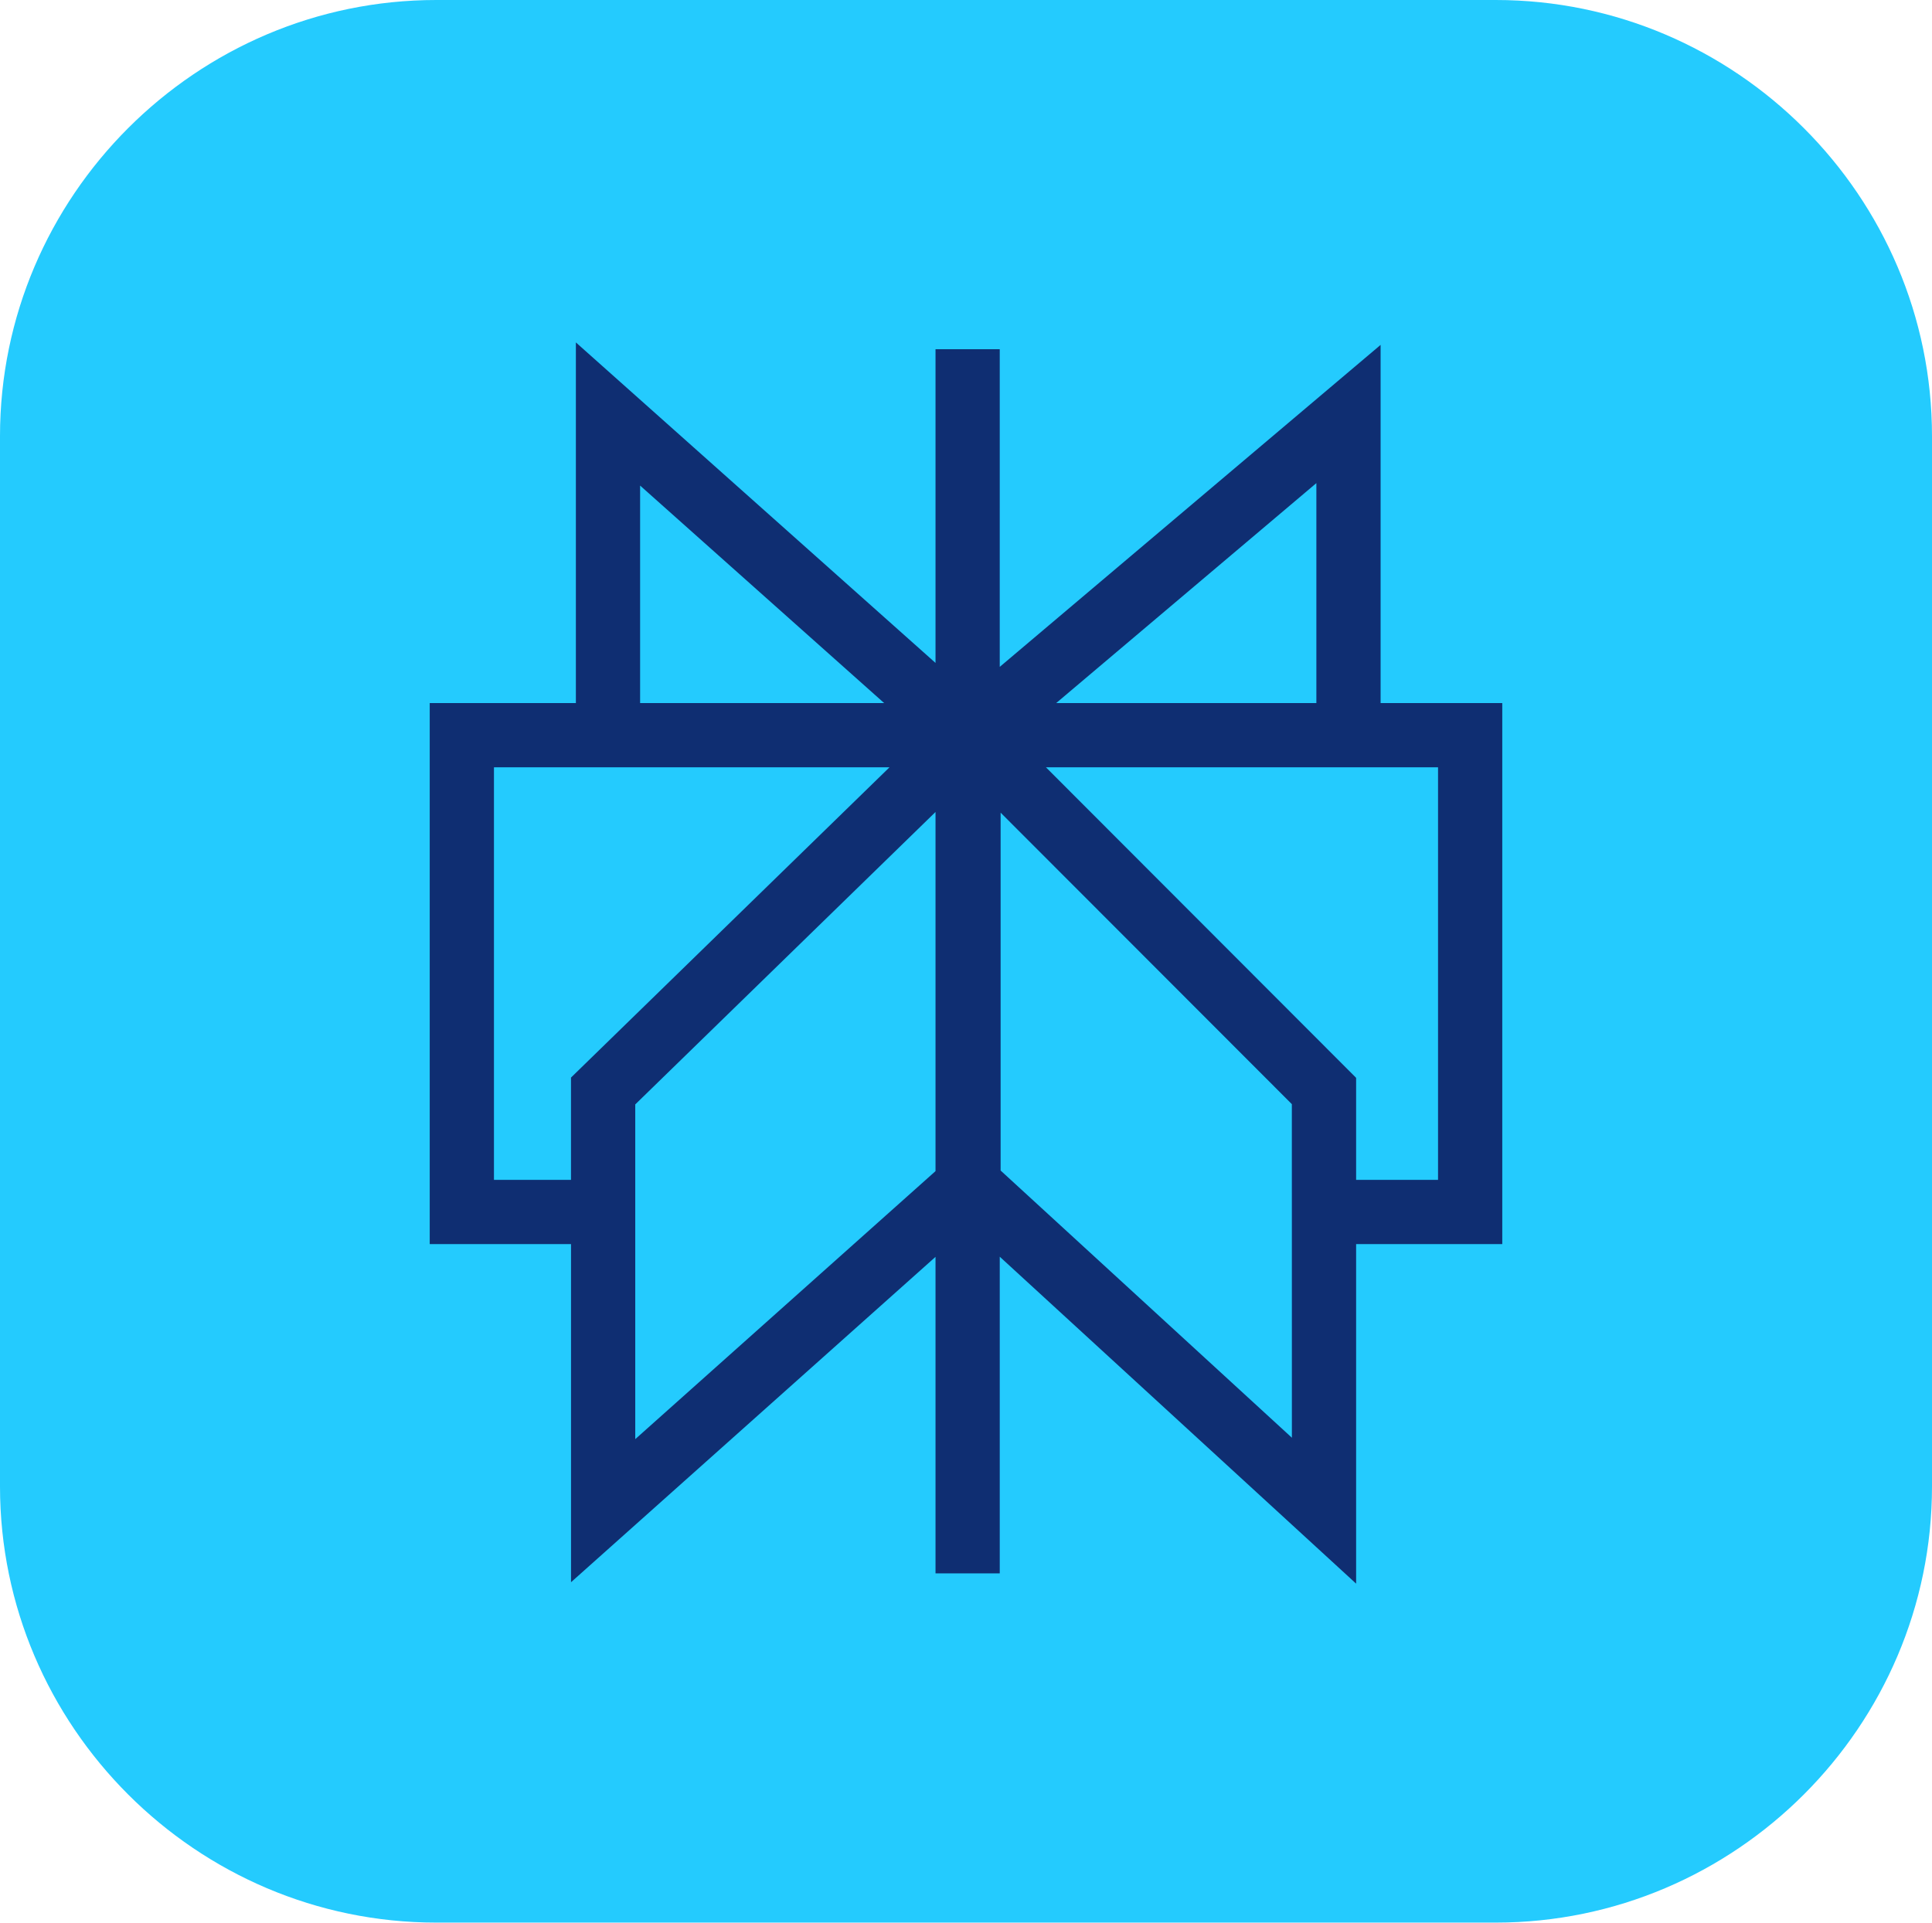
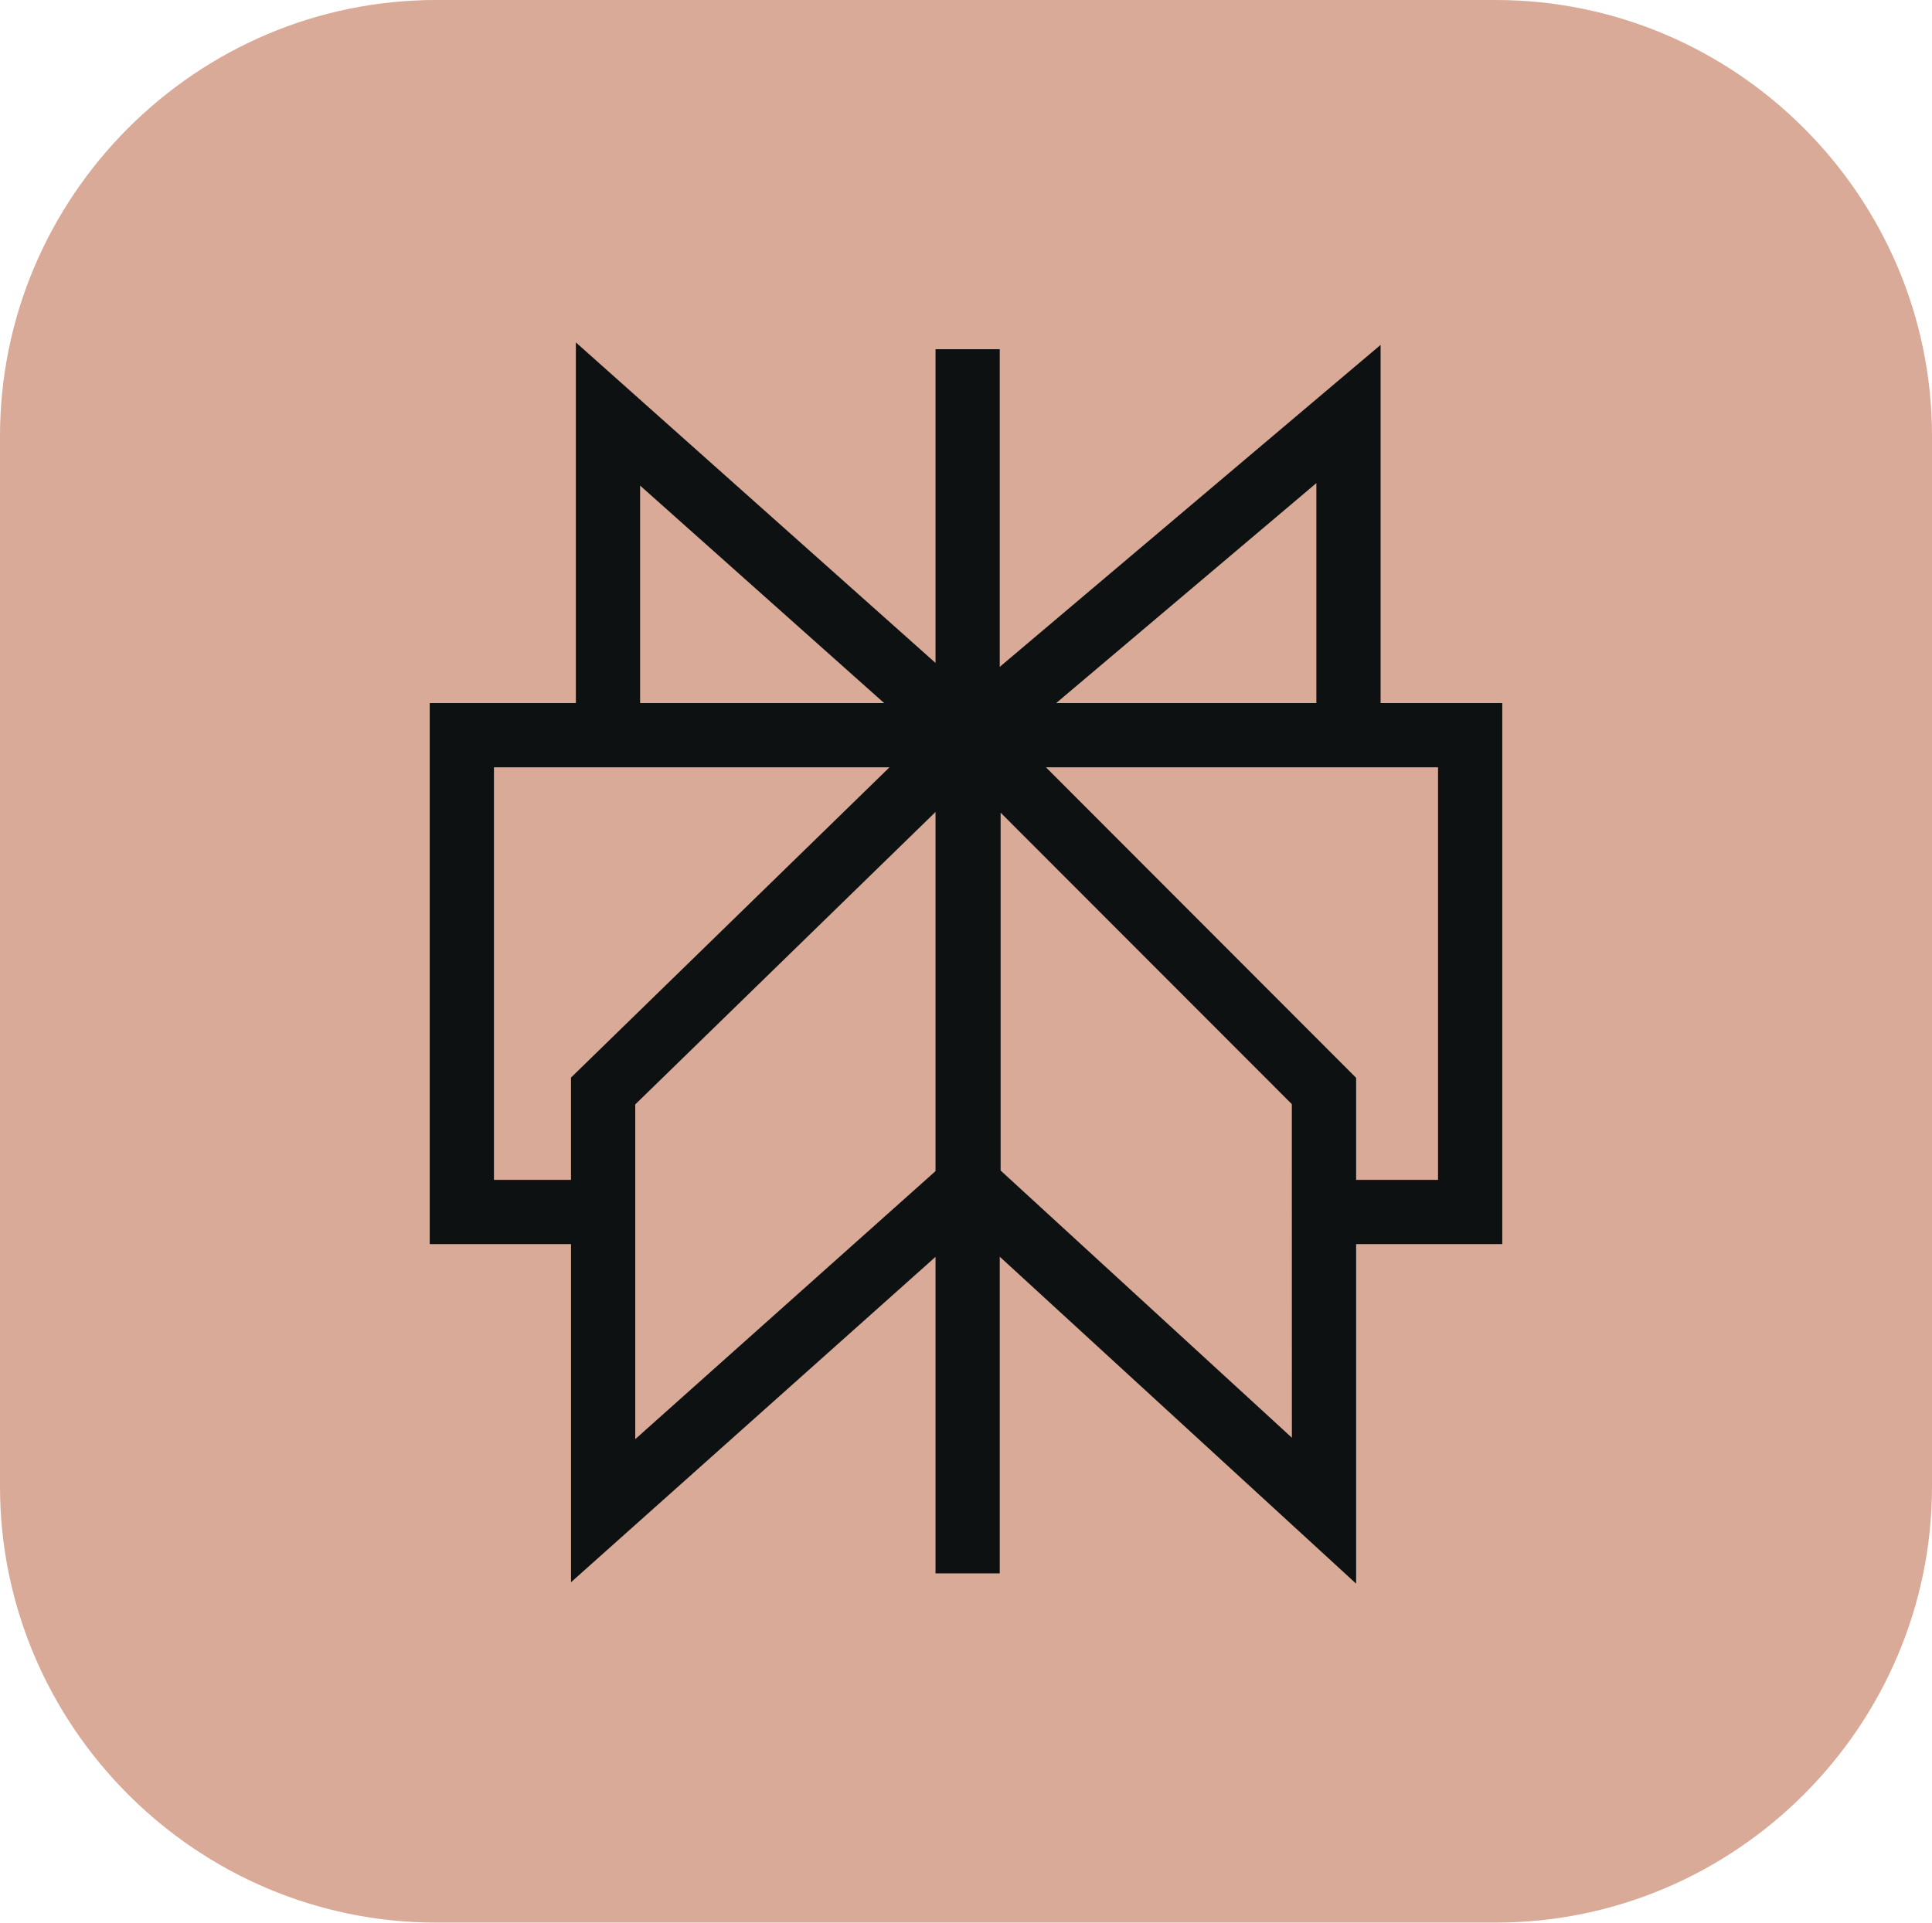
<svg xmlns="http://www.w3.org/2000/svg" shape-rendering="geometricPrecision" text-rendering="geometricPrecision" image-rendering="optimizeQuality" fill-rule="evenodd" clip-rule="evenodd" viewBox="0 0 512 509.64">
-   <path fill="#24CBFE" d="M115.613 0h280.774C459.974 0 512 52.025 512 115.612v278.415c0 63.587-52.026 115.613-115.613 115.613H115.613C52.026 509.64 0 457.614 0 394.027V115.612C0 52.025 52.026 0 115.613 0z" />
-   <path fill="#0F2E72" fill-rule="nonzero" d="M348.851 128.063l-68.946 58.302h68.946v-58.302zm-83.908 48.709l100.931-85.349v94.942h32.244v143.421h-38.731v90.004l-94.442-86.662v83.946h-17.023v-83.906l-96.596 86.246v-89.628h-37.445V186.365h38.732V90.768l95.309 84.958v-83.16h17.023l-.002 84.206zm-29.209 26.616c-34.955.02-69.893 0-104.83 0v109.375h20.415v-27.121l84.415-82.254zm41.445 0l82.208 82.324v27.051h21.708V203.388c-34.617 0-69.274.02-103.916 0zm-42.874-17.023l-64.669-57.646v57.646h64.669zm13.617 124.076v-95.2l-79.573 77.516v88.731l79.573-71.047zm17.252-95.022v94.863l77.19 70.83c0-29.485-.012-58.943-.012-88.425l-77.178-77.268z" />
+   <path fill="#D8AA97" d="M115.613 0h280.774C459.974 0 512 52.025 512 115.612v278.415c0 63.587-52.026 115.613-115.613 115.613H115.613C52.026 509.64 0 457.614 0 394.027V115.612C0 52.025 52.026 0 115.613 0z" />
+   <path fill="#0e1112" fill-rule="nonzero" d="M348.851 128.063l-68.946 58.302h68.946v-58.302zm-83.908 48.709l100.931-85.349v94.942h32.244v143.421h-38.731v90.004l-94.442-86.662v83.946h-17.023v-83.906l-96.596 86.246v-89.628h-37.445V186.365h38.732V90.768l95.309 84.958v-83.16h17.023l-.002 84.206zm-29.209 26.616c-34.955.02-69.893 0-104.83 0v109.375h20.415v-27.121l84.415-82.254zm41.445 0l82.208 82.324v27.051h21.708V203.388c-34.617 0-69.274.02-103.916 0zm-42.874-17.023l-64.669-57.646v57.646h64.669zm13.617 124.076v-95.2l-79.573 77.516v88.731l79.573-71.047zm17.252-95.022v94.863l77.19 70.83c0-29.485-.012-58.943-.012-88.425l-77.178-77.268z" />
</svg>
